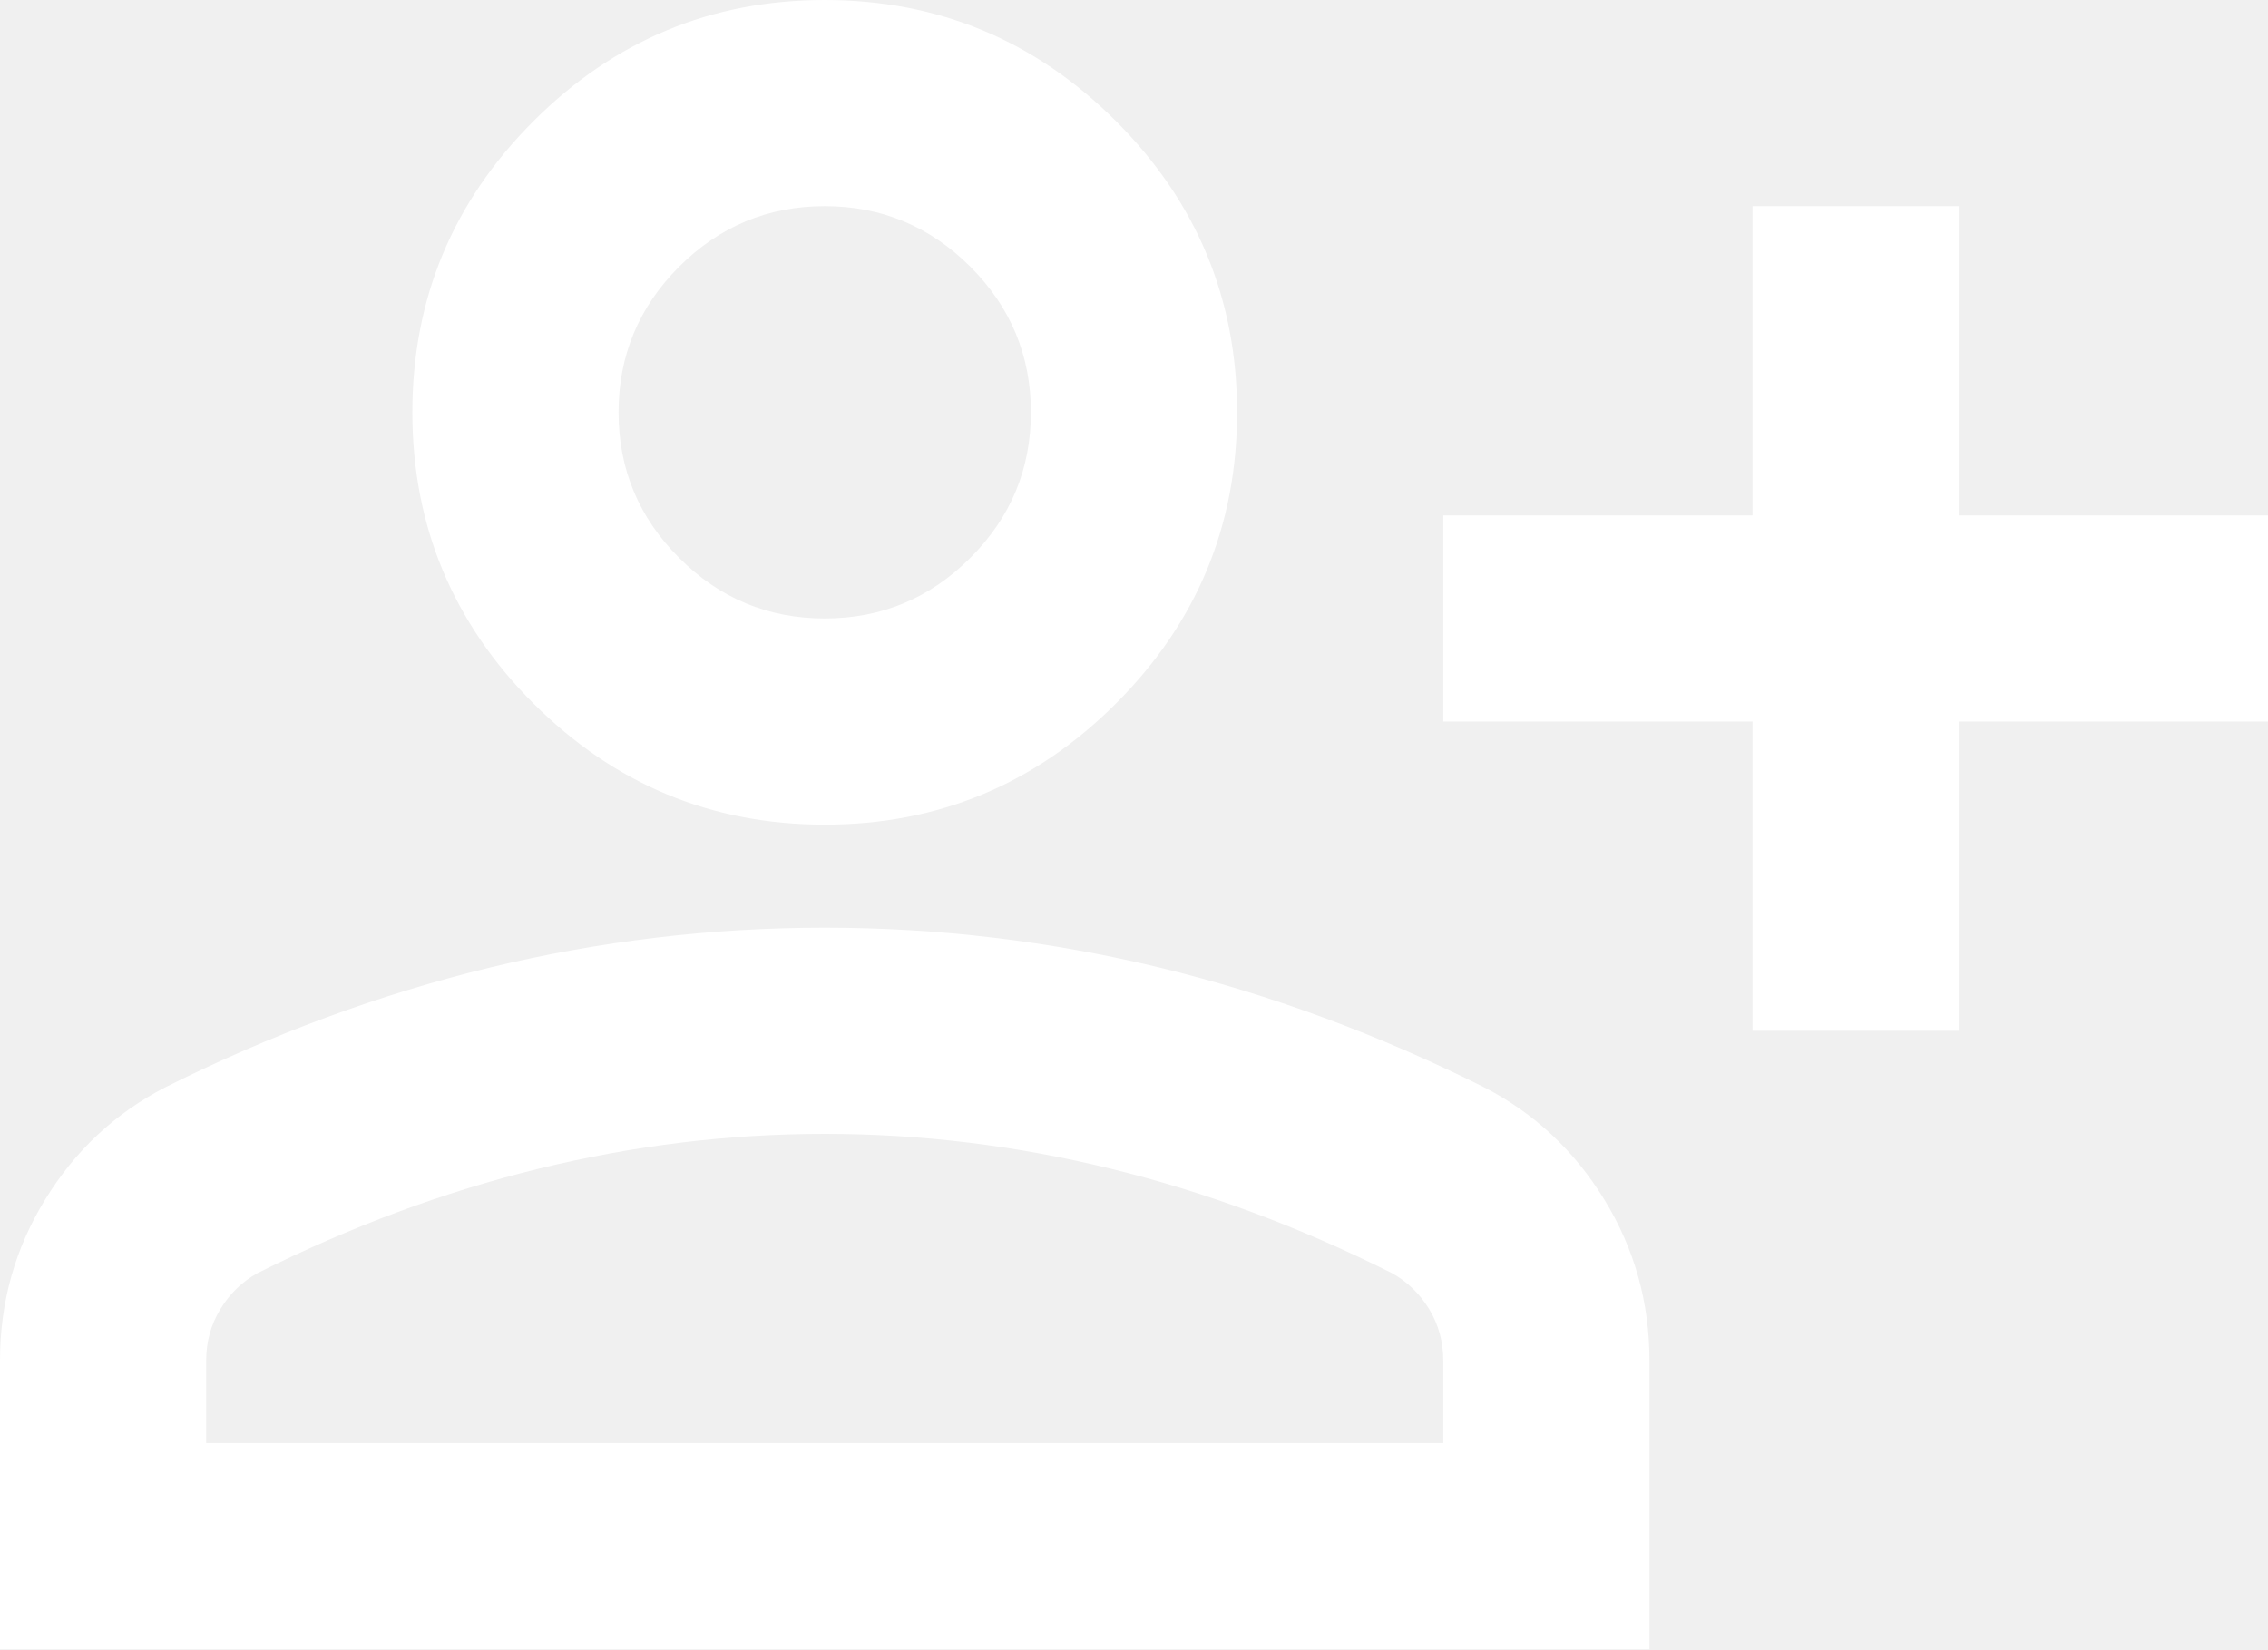
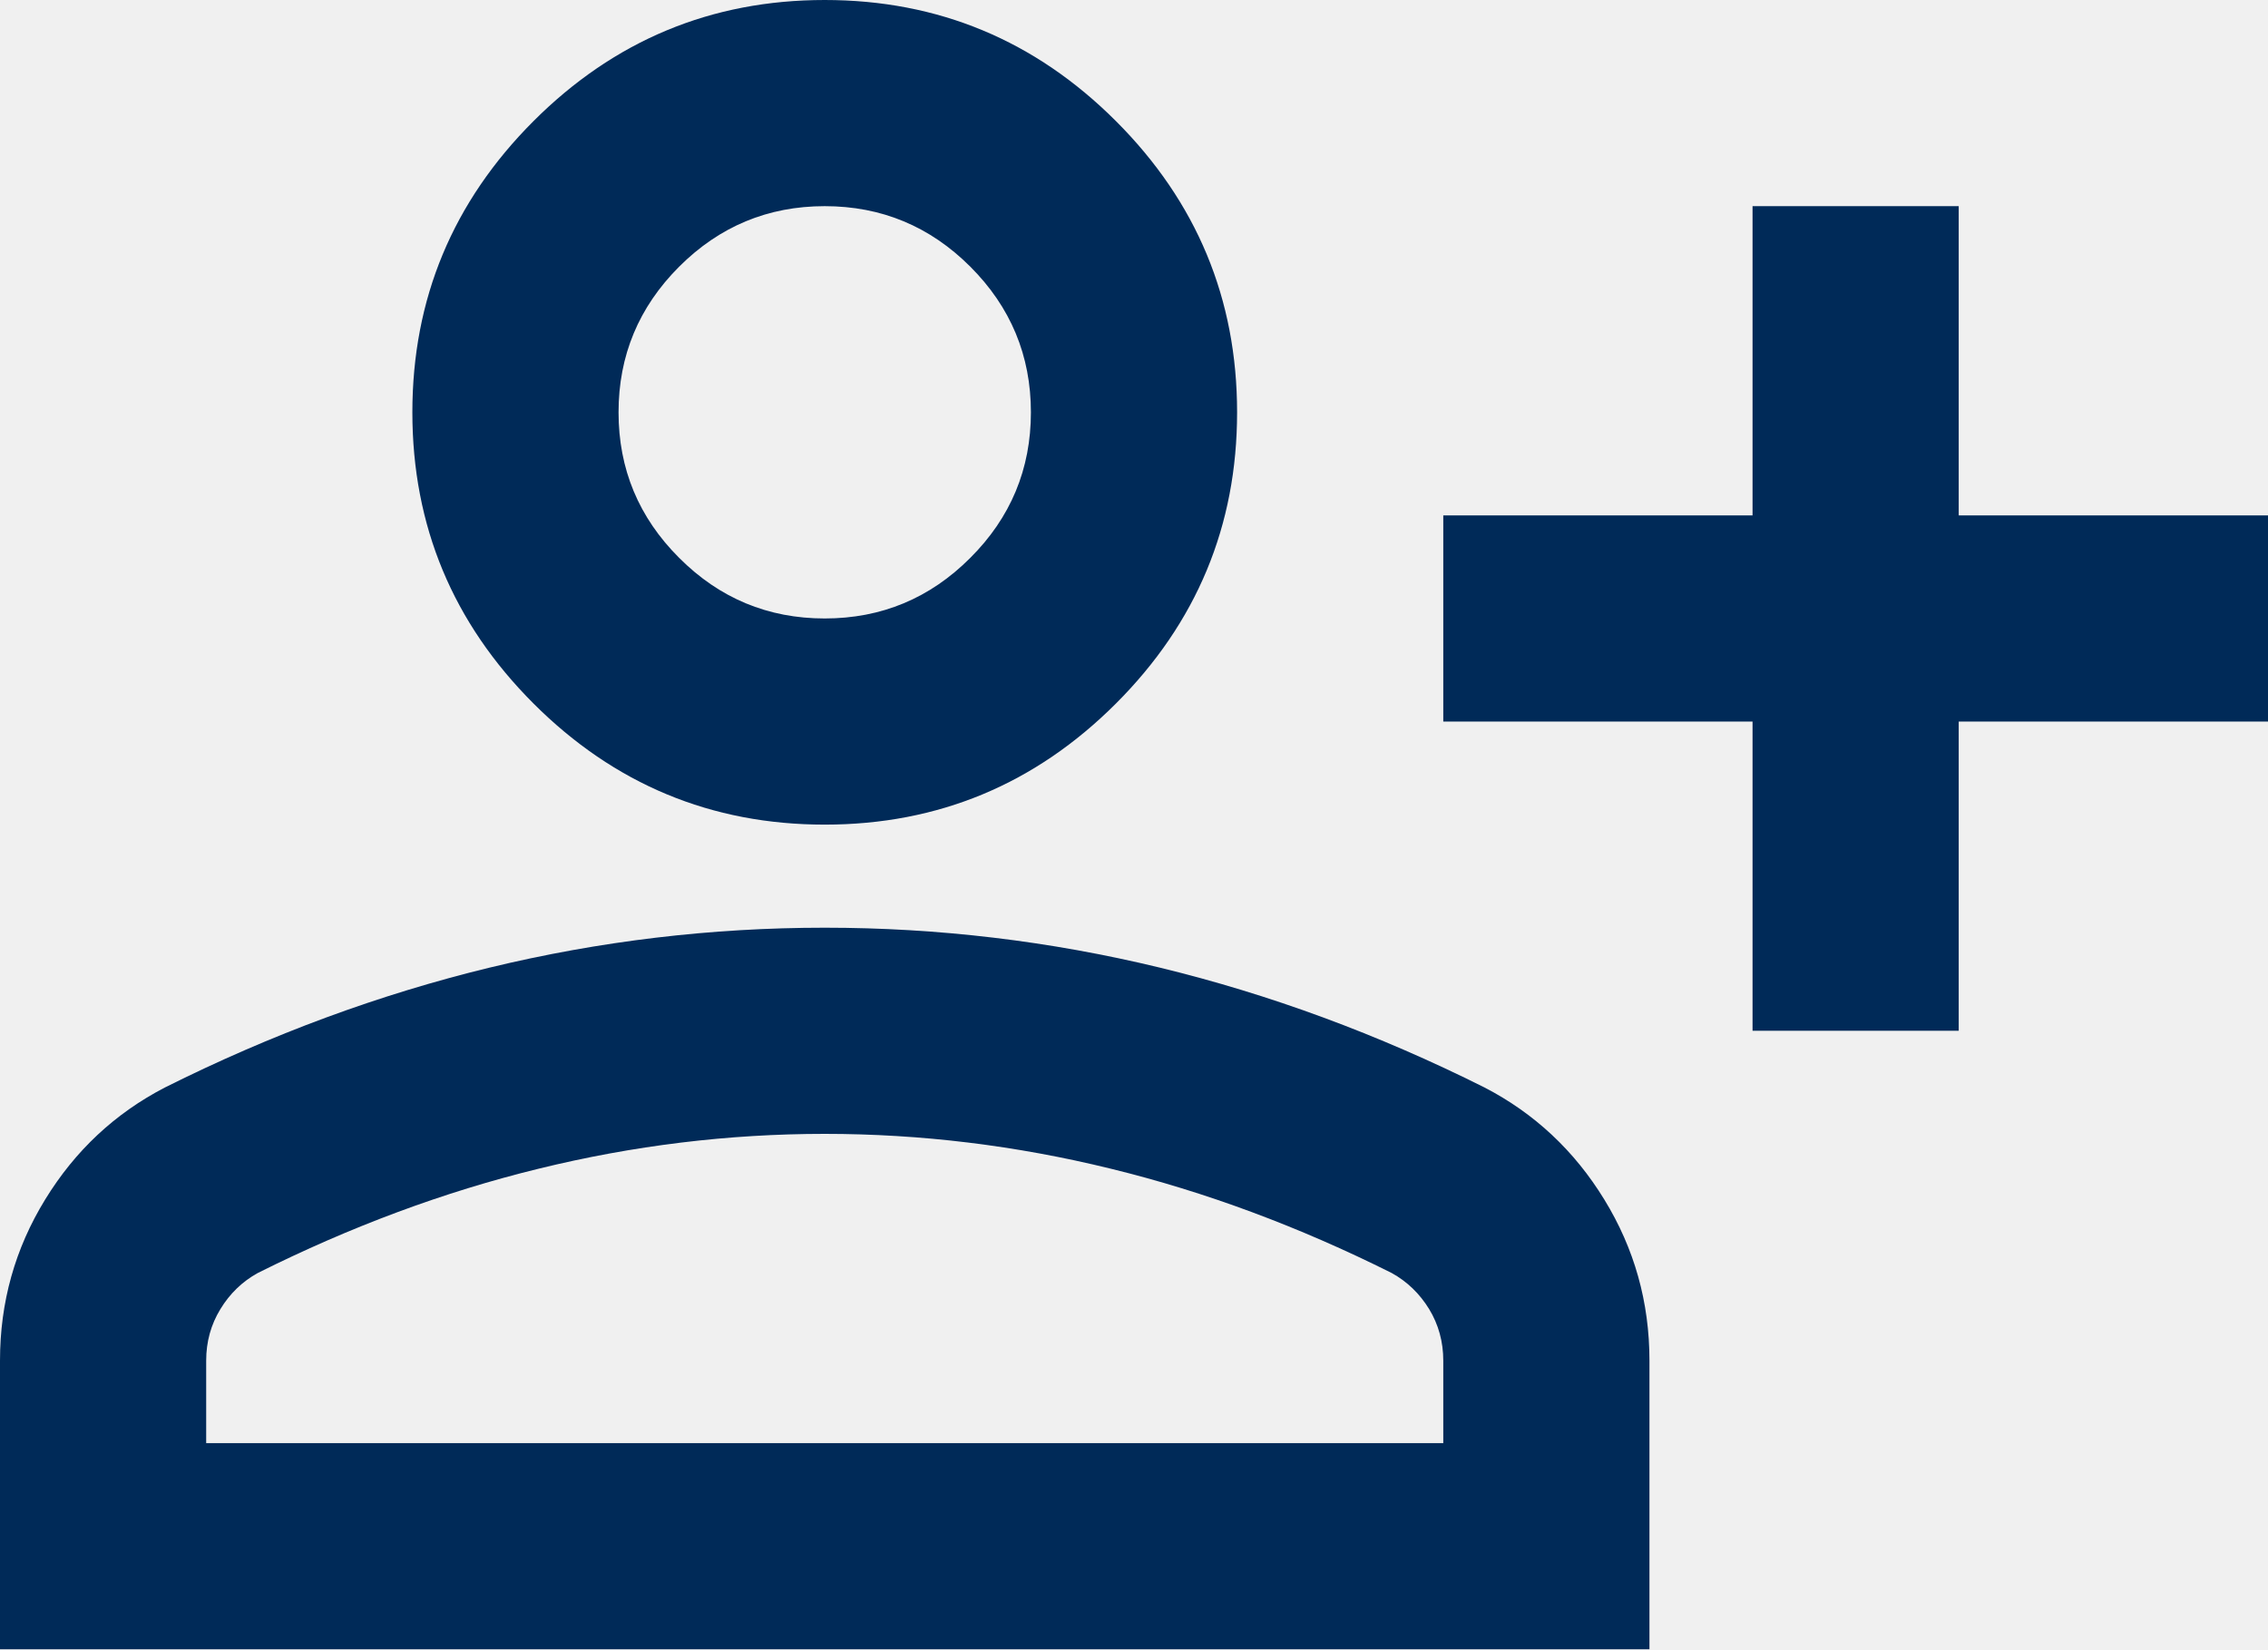
<svg xmlns="http://www.w3.org/2000/svg" width="22" height="16" viewBox="0 0 22 16" fill="none">
-   <path d="M17 10V7H14V5H17V2H19V5H22V7H19V10H17ZM8 8C6.9 8 5.958 7.608 5.175 6.825C4.392 6.042 4 5.1 4 4C4 2.9 4.392 1.958 5.175 1.175C5.958 0.392 6.9 0 8 0C9.1 0 10.042 0.392 10.825 1.175C11.608 1.958 12 2.9 12 4C12 5.1 11.608 6.042 10.825 6.825C10.042 7.608 9.1 8 8 8ZM0 16V13.2C0 12.633 0.146 12.113 0.438 11.637C0.729 11.162 1.117 10.8 1.6 10.55C2.633 10.033 3.683 9.646 4.75 9.387C5.817 9.129 6.9 9 8 9C9.1 9 10.183 9.129 11.25 9.387C12.317 9.646 13.367 10.033 14.4 10.55C14.883 10.8 15.271 11.162 15.562 11.637C15.854 12.113 16 12.633 16 13.2V16H0ZM2 14H14V13.2C14 13.017 13.954 12.85 13.863 12.7C13.771 12.55 13.65 12.433 13.5 12.35C12.6 11.9 11.692 11.562 10.775 11.338C9.858 11.113 8.933 11 8 11C7.067 11 6.142 11.113 5.225 11.338C4.308 11.562 3.4 11.9 2.5 12.35C2.35 12.433 2.229 12.55 2.138 12.7C2.046 12.85 2 13.017 2 13.2V14ZM8 6C8.55 6 9.021 5.804 9.412 5.412C9.804 5.021 10 4.55 10 4C10 3.45 9.804 2.979 9.412 2.587C9.021 2.196 8.55 2 8 2C7.45 2 6.979 2.196 6.588 2.587C6.196 2.979 6 3.45 6 4C6 4.55 6.196 5.021 6.588 5.412C6.979 5.804 7.45 6 8 6Z" fill="white" />
+   <path d="M17 10V7H14V5H17V2H19V5H22V7H19V10H17ZM8 8C6.9 8 5.958 7.608 5.175 6.825C4.392 6.042 4 5.1 4 4C4 2.9 4.392 1.958 5.175 1.175C5.958 0.392 6.9 0 8 0C9.1 0 10.042 0.392 10.825 1.175C11.608 1.958 12 2.9 12 4C12 5.1 11.608 6.042 10.825 6.825C10.042 7.608 9.1 8 8 8ZM0 16V13.2C0 12.633 0.146 12.113 0.438 11.637C0.729 11.162 1.117 10.8 1.6 10.55C2.633 10.033 3.683 9.646 4.75 9.387C5.817 9.129 6.9 9 8 9C9.1 9 10.183 9.129 11.25 9.387C12.317 9.646 13.367 10.033 14.4 10.55C14.883 10.8 15.271 11.162 15.562 11.637C15.854 12.113 16 12.633 16 13.2V16H0ZM2 14H14V13.2C14 13.017 13.954 12.85 13.863 12.7C13.771 12.55 13.65 12.433 13.5 12.35C12.6 11.9 11.692 11.562 10.775 11.338C9.858 11.113 8.933 11 8 11C7.067 11 6.142 11.113 5.225 11.338C4.308 11.562 3.4 11.9 2.5 12.35C2.35 12.433 2.229 12.55 2.138 12.7C2.046 12.85 2 13.017 2 13.2V14ZM8 6C8.55 6 9.021 5.804 9.412 5.412C9.804 5.021 10 4.55 10 4C10 3.45 9.804 2.979 9.412 2.587C9.021 2.196 8.55 2 8 2C7.45 2 6.979 2.196 6.588 2.587C6.196 2.979 6 3.45 6 4C6 4.55 6.196 5.021 6.588 5.412C6.979 5.804 7.45 6 8 6Z" fill="#002A58" />
</svg>
